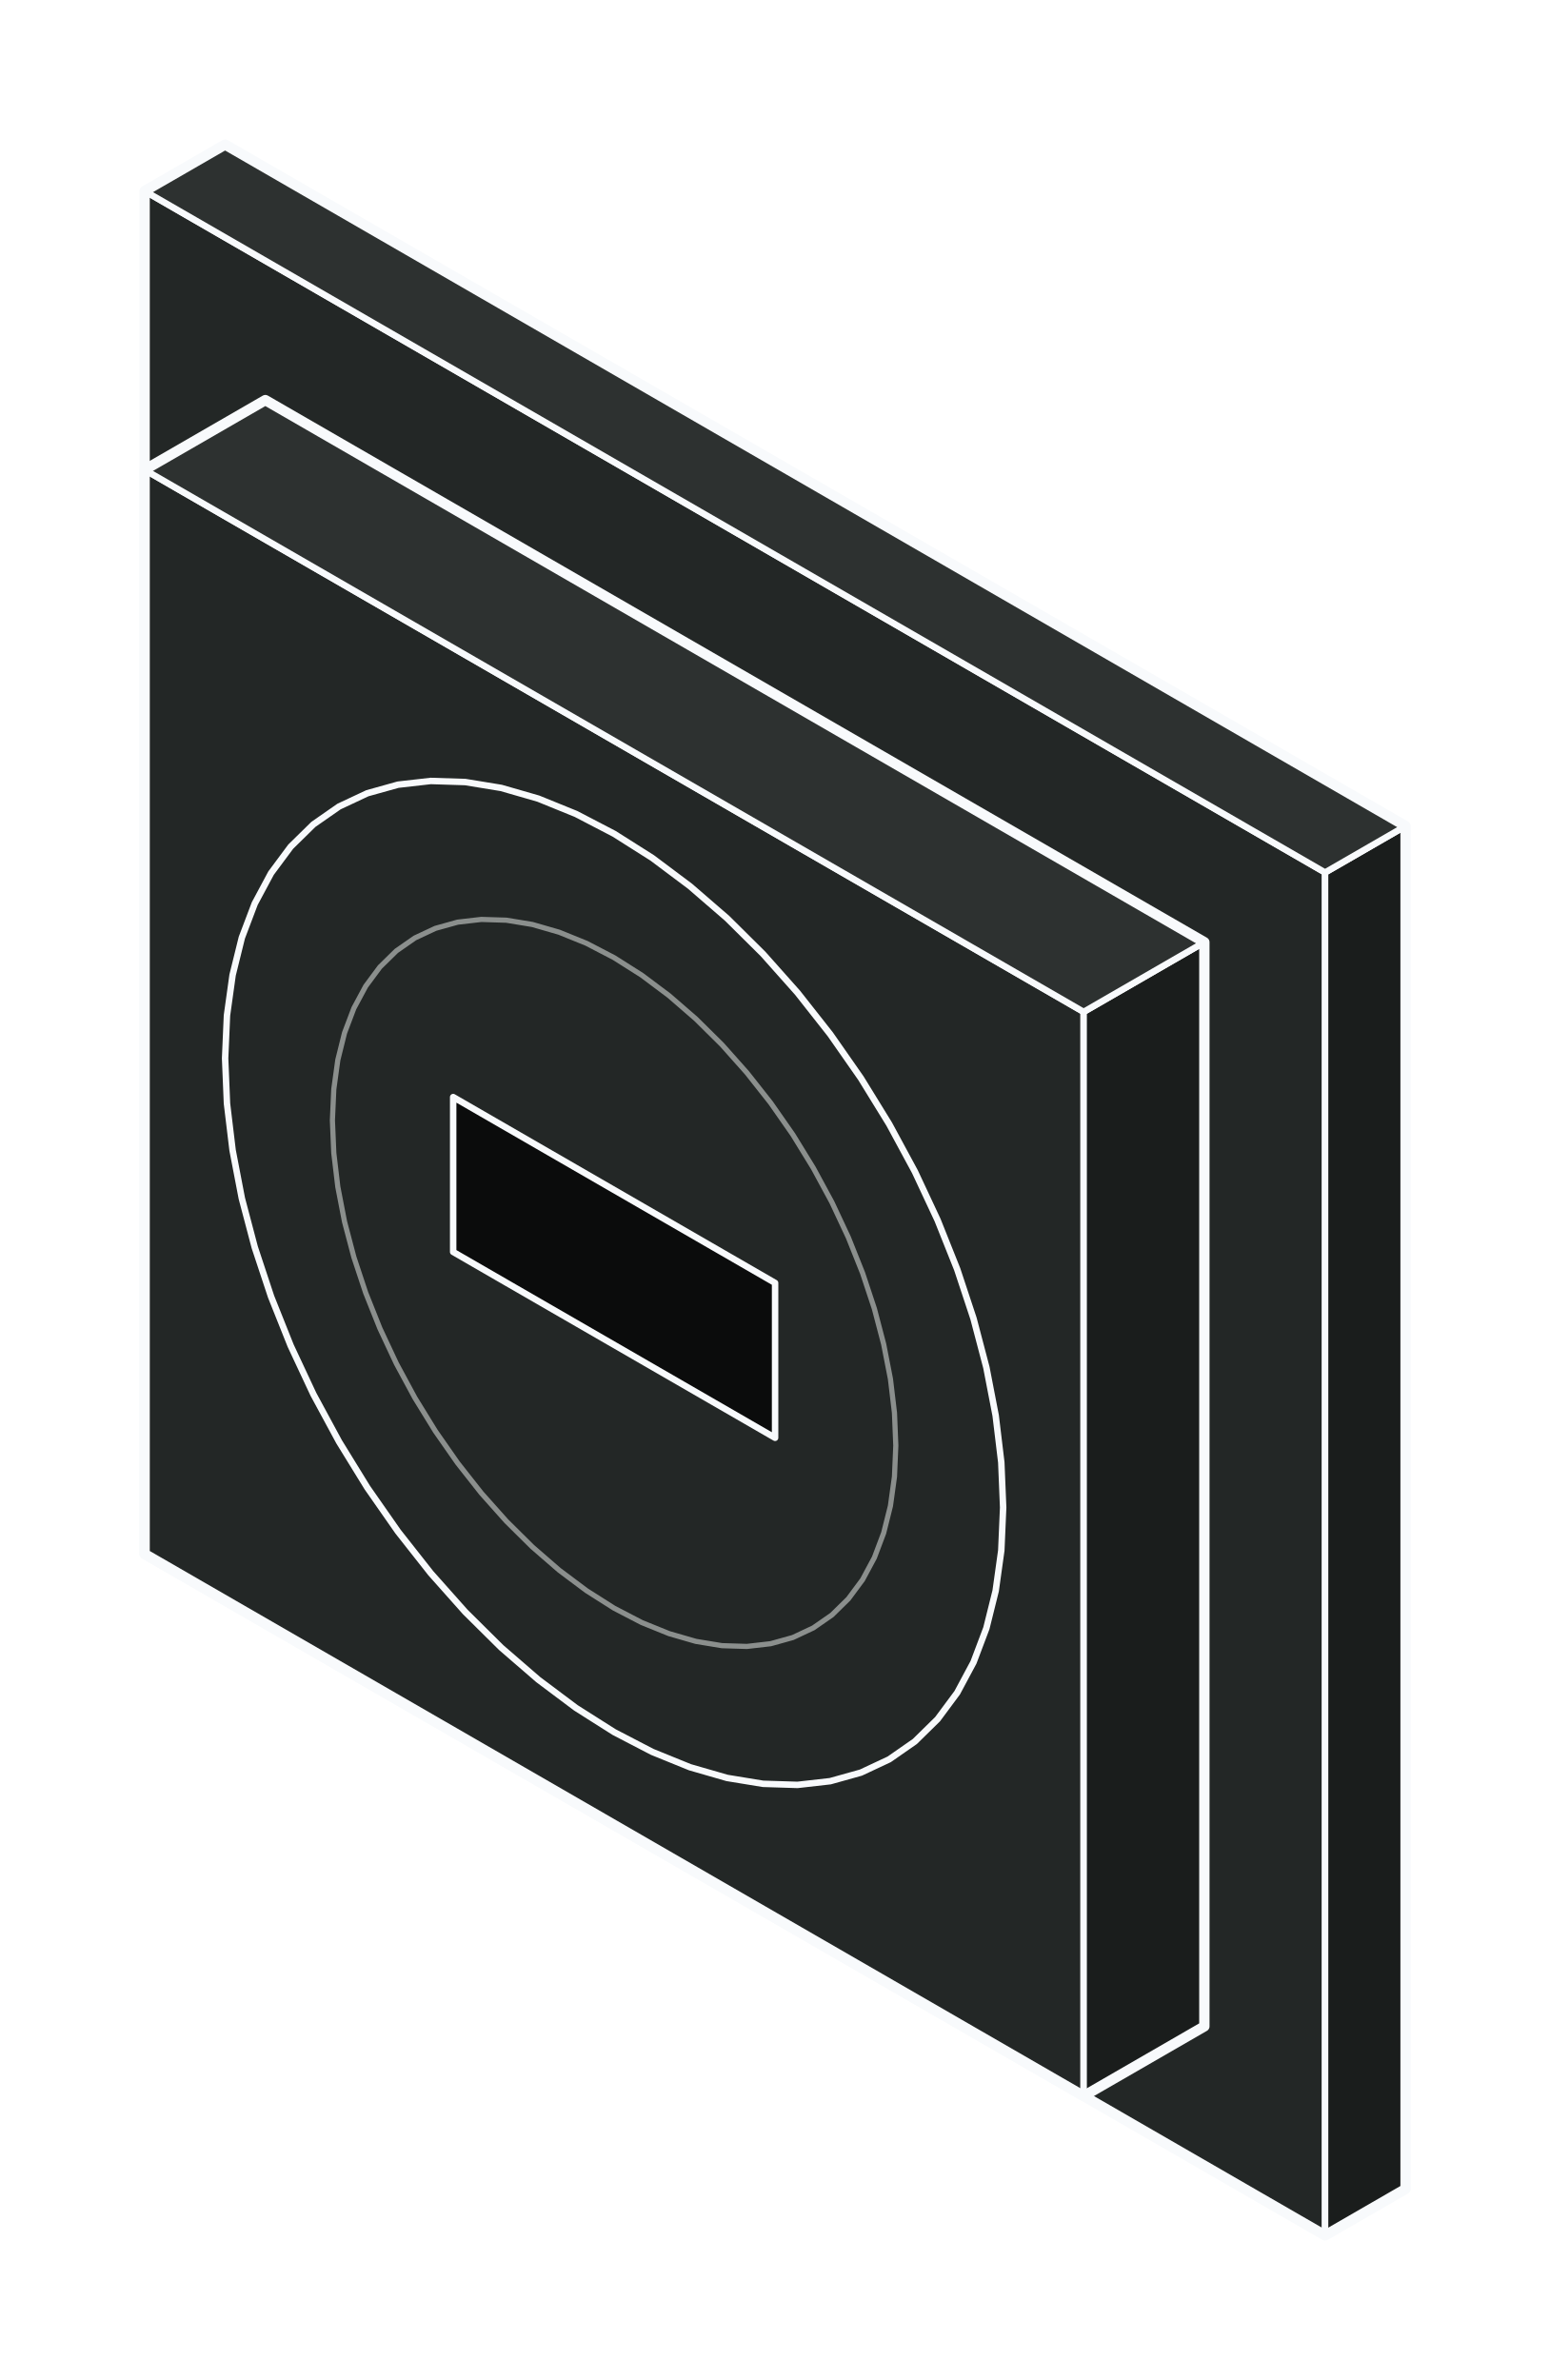
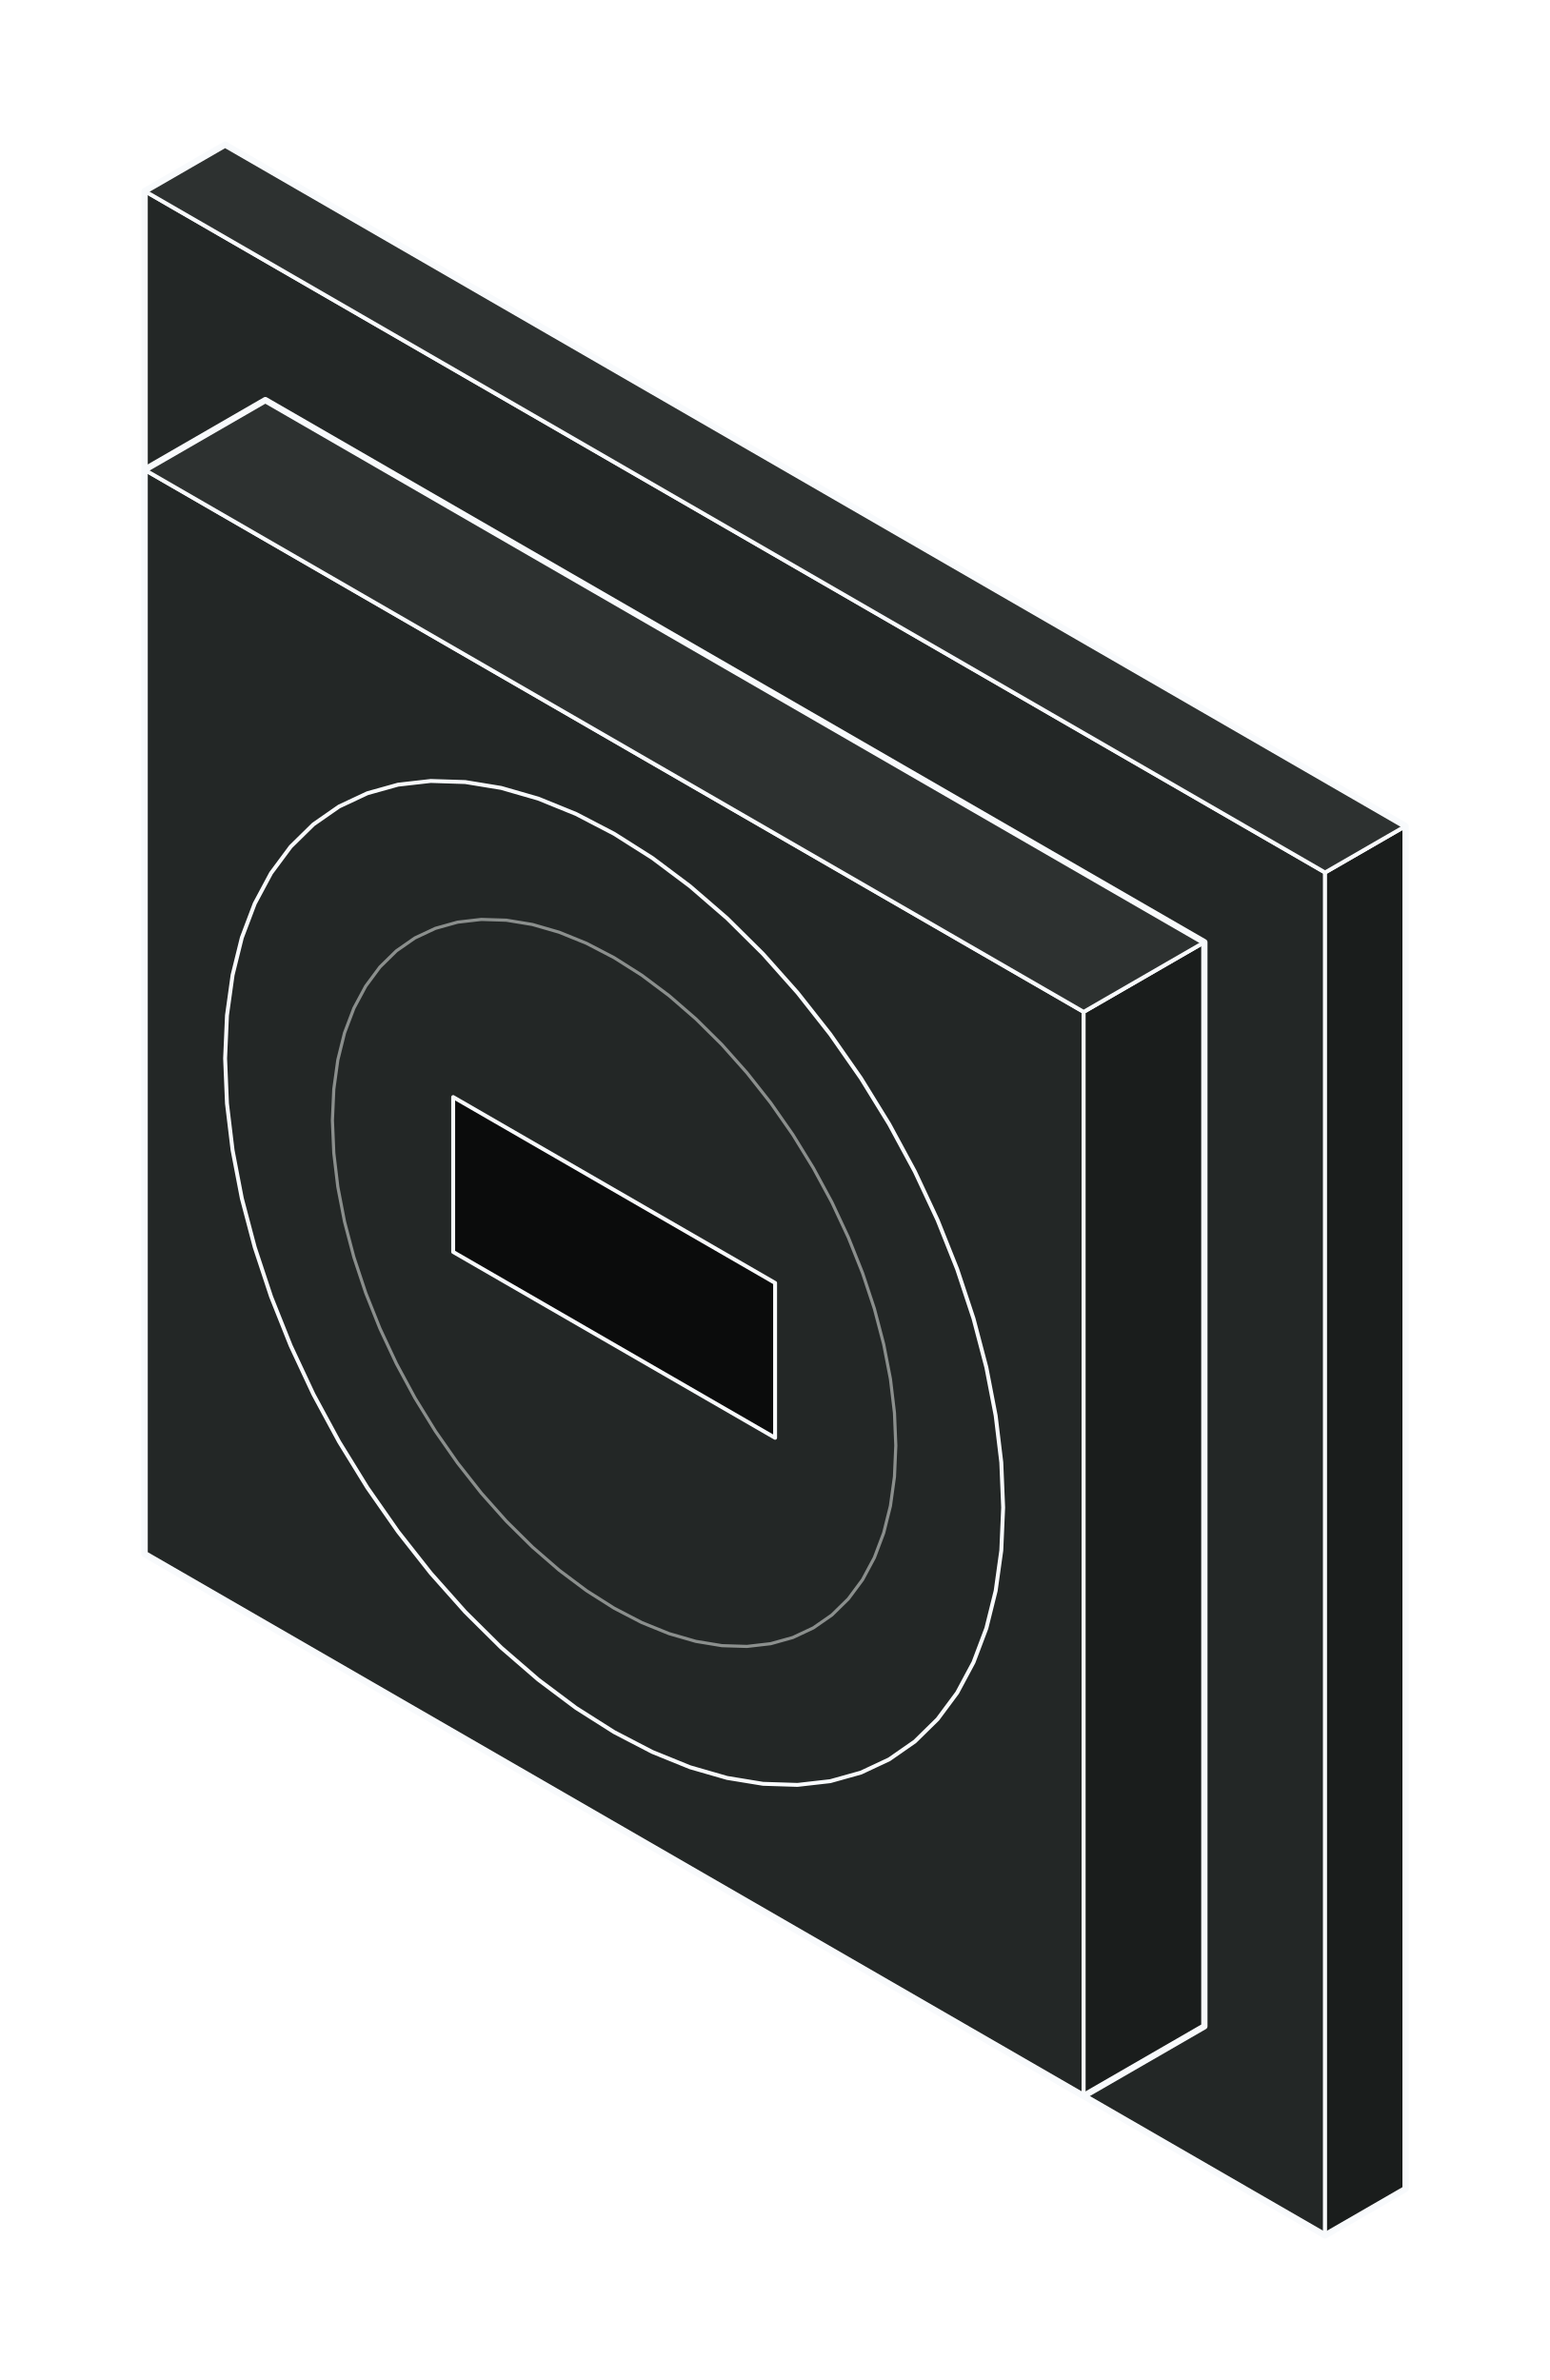
<svg xmlns="http://www.w3.org/2000/svg" viewBox="-43.6 -292.0 300.2 461.0">
-   <polygon points="-15.59,9.00 213.04,141.00 213.04,-123.00 -15.59,-255.00" fill="#232726" stroke="#f8fafc" stroke-width="1.25" stroke-linejoin="round" stroke-linecap="round" vector-effect="non-scaling-stroke" data-f="left" data-s="stroke" />
-   <polygon points="228.63,132.00 213.04,141.00 213.04,-123.00 228.63,-132.00" fill="#1a1d1c" stroke="#f8fafc" stroke-width="1.25" stroke-linejoin="round" stroke-linecap="round" vector-effect="non-scaling-stroke" data-f="right" data-s="stroke" />
-   <polygon points="0.00,-264.00 228.63,-132.00 213.04,-123.00 -15.59,-255.00" fill="#2d3130" stroke="#f8fafc" stroke-width="1.25" stroke-linejoin="round" stroke-linecap="round" vector-effect="non-scaling-stroke" data-f="top" data-s="stroke" />
-   <polygon points="-15.59,-255.00 0.00,-264.00 228.63,-132.00 228.63,132.00 213.04,141.00 -15.59,9.00" fill="none" stroke="#f8fafc" stroke-width="2.0" stroke-linejoin="round" stroke-linecap="round" vector-effect="non-scaling-stroke" data-s="stroke" />
-   <polygon points="-15.59,9.00 166.28,114.00 166.28,-96.00 -15.59,-201.00" fill="#232726" stroke="#f8fafc" stroke-width="1.25" stroke-linejoin="round" stroke-linecap="round" vector-effect="non-scaling-stroke" data-f="left" data-s="stroke" />
-   <polygon points="189.66,100.50 166.28,114.00 166.28,-96.00 189.66,-109.50" fill="#1a1d1c" stroke="#f8fafc" stroke-width="1.25" stroke-linejoin="round" stroke-linecap="round" vector-effect="non-scaling-stroke" data-f="right" data-s="stroke" />
-   <polygon points="7.79,-214.50 189.66,-109.50 166.28,-96.00 -15.59,-201.00" fill="#2d3130" stroke="#f8fafc" stroke-width="1.25" stroke-linejoin="round" stroke-linecap="round" vector-effect="non-scaling-stroke" data-f="top" data-s="stroke" />
-   <polygon points="-15.59,-201.00 7.79,-214.50 189.66,-109.50 189.66,100.50 166.28,114.00 -15.59,9.00" fill="none" stroke="#f8fafc" stroke-width="2.0" stroke-linejoin="round" stroke-linecap="round" vector-effect="non-scaling-stroke" data-s="stroke" />
-   <polygon points="150.69,-0.00 150.33,-8.74 149.24,-17.81 147.44,-27.13 144.95,-36.60 141.79,-46.15 137.99,-55.67 133.59,-65.07 128.62,-74.26 123.14,-83.16 117.20,-91.67 110.86,-99.72 104.18,-107.23 97.22,-114.13 90.04,-120.34 82.73,-125.82 75.34,-130.50 67.96,-134.34 60.65,-137.31 53.47,-139.38 46.51,-140.52 39.83,-140.73 33.49,-140.01 27.55,-138.35 22.07,-135.78 17.10,-132.32 12.70,-128.00 8.90,-122.88 5.74,-116.98 3.24,-110.38 1.45,-103.14 0.36,-95.32 0.00,-87.00 0.36,-78.26 1.45,-69.19 3.24,-59.87 5.74,-50.40 8.90,-40.85 12.70,-31.33 17.10,-21.93 22.07,-12.74 27.55,-3.84 33.49,4.67 39.83,12.72 46.51,20.23 53.47,27.13 60.65,33.34 67.96,38.82 75.34,43.50 82.73,47.34 90.04,50.31 97.22,52.38 104.18,53.52 110.86,53.73 117.20,53.01 123.14,51.35 128.62,48.78 133.59,45.32 137.99,41.00 141.79,35.88 144.95,29.98 147.44,23.38 149.24,16.14 150.33,8.32" fill="none" stroke="#f8fafc" stroke-width="1.25" stroke-linejoin="round" stroke-linecap="round" vector-effect="non-scaling-stroke" data-s="stroke" />
-   <polygon points="129.90,-12.00 129.64,-18.33 128.86,-24.90 127.55,-31.64 125.75,-38.51 123.46,-45.42 120.71,-52.31 117.52,-59.12 113.92,-65.77 109.96,-72.22 105.66,-78.38 101.06,-84.21 96.22,-89.65 91.18,-94.64 85.99,-99.14 80.69,-103.11 75.34,-106.50 70.00,-109.28 64.70,-111.43 59.51,-112.93 54.47,-113.76 49.62,-113.91 45.03,-113.38 40.73,-112.18 36.76,-110.32 33.17,-107.82 29.98,-104.69 27.23,-100.98 24.94,-96.71 23.13,-91.93 21.83,-86.69 21.05,-81.02 20.78,-75.00 21.05,-68.67 21.83,-62.10 23.13,-55.36 24.94,-48.49 27.23,-41.58 29.98,-34.69 33.17,-27.88 36.76,-21.23 40.73,-14.78 45.03,-8.62 49.62,-2.79 54.47,2.65 59.51,7.64 64.70,12.14 70.00,16.11 75.34,19.50 80.69,22.28 85.99,24.43 91.18,25.93 96.22,26.76 101.06,26.91 105.66,26.38 109.96,25.18 113.92,23.32 117.52,20.82 120.71,17.69 123.46,13.98 125.75,9.71 127.55,4.93 128.86,-0.31 129.64,-5.98" fill="none" stroke="#8b8f8d" stroke-width="1" stroke-linejoin="round" stroke-linecap="round" vector-effect="non-scaling-stroke" data-s="muted" />
-   <polygon points="44.17,-49.50 106.52,-13.50 106.52,-43.50 44.17,-79.50" fill="#0b0c0c" stroke="#f8fafc" stroke-width="1.25" stroke-linejoin="round" stroke-linecap="round" vector-effect="non-scaling-stroke" data-f="accent" data-s="stroke" />
+   <polygon points="-15.59,9.00 213.04,141.00 213.04,-123.00 -15.59,-255.00" fill="#232726" stroke="#f8fafc" stroke-width="0.759" stroke-linejoin="round" stroke-linecap="round" data-f="left" data-s="stroke" />
+   <polygon points="228.63,132.00 213.04,141.00 213.04,-123.00 228.63,-132.00" fill="#1a1d1c" stroke="#f8fafc" stroke-width="0.759" stroke-linejoin="round" stroke-linecap="round" data-f="right" data-s="stroke" />
+   <polygon points="0.00,-264.00 228.63,-132.00 213.04,-123.00 -15.59,-255.00" fill="#2d3130" stroke="#f8fafc" stroke-width="0.759" stroke-linejoin="round" stroke-linecap="round" data-f="top" data-s="stroke" />
+   <polygon points="-15.59,-255.00 0.00,-264.00 228.63,-132.00 228.63,132.00 213.04,141.00 -15.59,9.00" fill="none" stroke="#f8fafc" stroke-width="1.215" stroke-linejoin="round" stroke-linecap="round" data-s="stroke" />
+   <polygon points="-15.59,9.00 166.28,114.00 166.28,-96.00 -15.59,-201.00" fill="#232726" stroke="#f8fafc" stroke-width="0.759" stroke-linejoin="round" stroke-linecap="round" data-f="left" data-s="stroke" />
+   <polygon points="189.66,100.50 166.28,114.00 166.28,-96.00 189.66,-109.50" fill="#1a1d1c" stroke="#f8fafc" stroke-width="0.759" stroke-linejoin="round" stroke-linecap="round" data-f="right" data-s="stroke" />
+   <polygon points="7.79,-214.50 189.66,-109.50 166.28,-96.00 -15.59,-201.00" fill="#2d3130" stroke="#f8fafc" stroke-width="0.759" stroke-linejoin="round" stroke-linecap="round" data-f="top" data-s="stroke" />
+   <polygon points="-15.59,-201.00 7.79,-214.50 189.66,-109.50 189.66,100.50 166.28,114.00 -15.59,9.00" fill="none" stroke="#f8fafc" stroke-width="1.215" stroke-linejoin="round" stroke-linecap="round" data-s="stroke" />
+   <polygon points="150.69,-0.00 150.33,-8.74 149.24,-17.81 147.44,-27.13 144.95,-36.60 141.79,-46.15 137.99,-55.67 133.59,-65.07 128.62,-74.26 123.14,-83.16 117.20,-91.67 110.86,-99.72 104.18,-107.23 97.22,-114.13 90.04,-120.34 82.73,-125.82 75.34,-130.50 67.96,-134.34 60.65,-137.31 53.47,-139.38 46.51,-140.52 39.83,-140.73 33.49,-140.01 27.55,-138.35 22.07,-135.78 17.10,-132.32 12.70,-128.00 8.90,-122.88 5.74,-116.98 3.24,-110.38 1.45,-103.14 0.36,-95.32 0.00,-87.00 0.36,-78.26 1.45,-69.19 3.24,-59.87 5.74,-50.40 8.90,-40.85 12.70,-31.33 17.10,-21.93 22.07,-12.74 27.55,-3.84 33.49,4.67 39.83,12.72 46.51,20.23 53.47,27.13 60.65,33.34 67.96,38.82 75.34,43.50 82.73,47.34 90.04,50.31 97.22,52.38 104.18,53.52 110.86,53.73 117.20,53.01 123.14,51.35 128.62,48.78 133.59,45.32 137.99,41.00 141.79,35.88 144.95,29.98 147.44,23.38 149.24,16.14 150.33,8.32" fill="none" stroke="#f8fafc" stroke-width="0.759" stroke-linejoin="round" stroke-linecap="round" data-s="stroke" />
+   <polygon points="129.90,-12.00 129.64,-18.33 128.86,-24.90 127.55,-31.64 125.75,-38.51 123.46,-45.42 120.71,-52.31 117.52,-59.12 113.92,-65.77 109.96,-72.22 105.66,-78.38 101.06,-84.21 96.22,-89.65 91.18,-94.64 85.99,-99.14 80.69,-103.11 75.34,-106.50 70.00,-109.28 64.70,-111.43 59.51,-112.93 54.47,-113.76 49.62,-113.91 45.03,-113.38 40.73,-112.18 36.76,-110.32 33.17,-107.82 29.98,-104.69 27.23,-100.98 24.94,-96.71 23.13,-91.93 21.83,-86.69 21.05,-81.02 20.78,-75.00 21.05,-68.67 21.83,-62.10 23.13,-55.36 24.94,-48.49 27.23,-41.58 29.98,-34.69 33.17,-27.88 36.76,-21.23 40.73,-14.78 45.03,-8.62 49.62,-2.79 54.47,2.65 59.51,7.64 64.70,12.14 70.00,16.11 75.34,19.50 80.69,22.28 85.99,24.43 91.18,25.93 96.22,26.76 101.06,26.91 105.66,26.38 109.96,25.18 113.92,23.32 117.52,20.82 120.71,17.69 123.46,13.98 125.75,9.71 127.55,4.93 128.86,-0.31 129.64,-5.98" fill="none" stroke="#8b8f8d" stroke-width="0.608" stroke-linejoin="round" stroke-linecap="round" data-s="muted" />
+   <polygon points="44.17,-49.50 106.52,-13.50 106.52,-43.50 44.17,-79.50" fill="#0b0c0c" stroke="#f8fafc" stroke-width="0.759" stroke-linejoin="round" stroke-linecap="round" data-f="accent" data-s="stroke" />
</svg>
